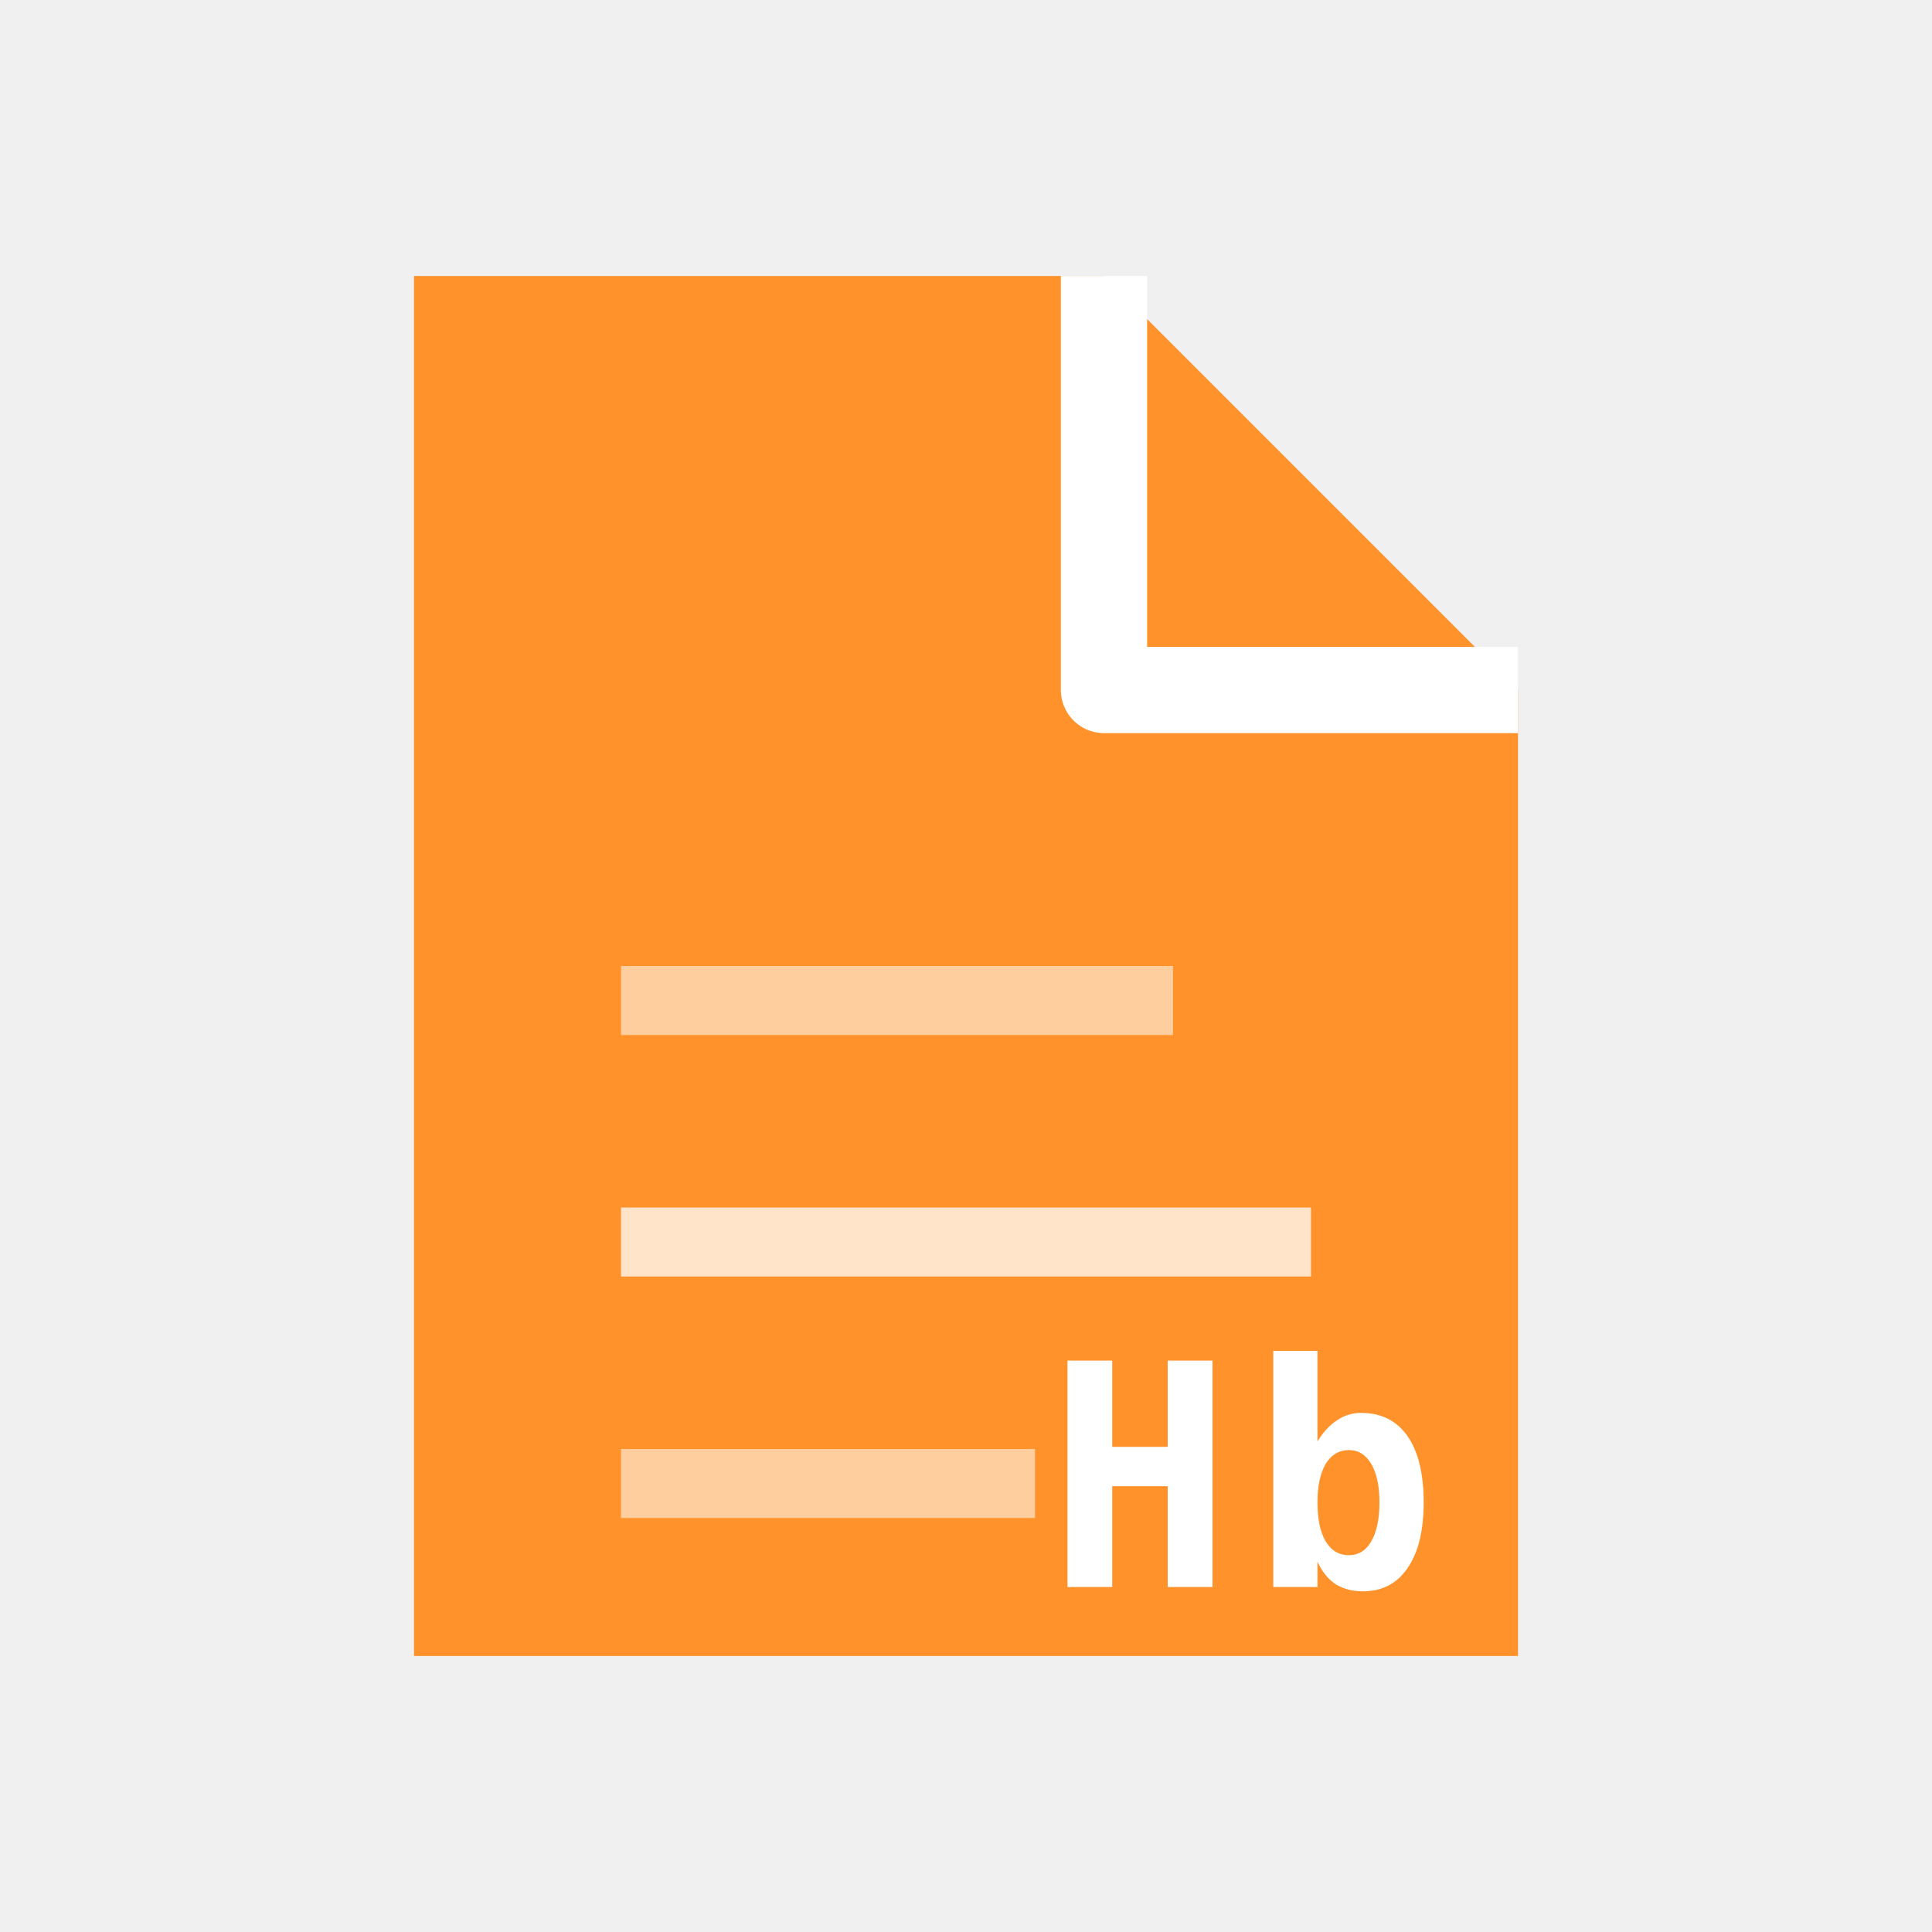
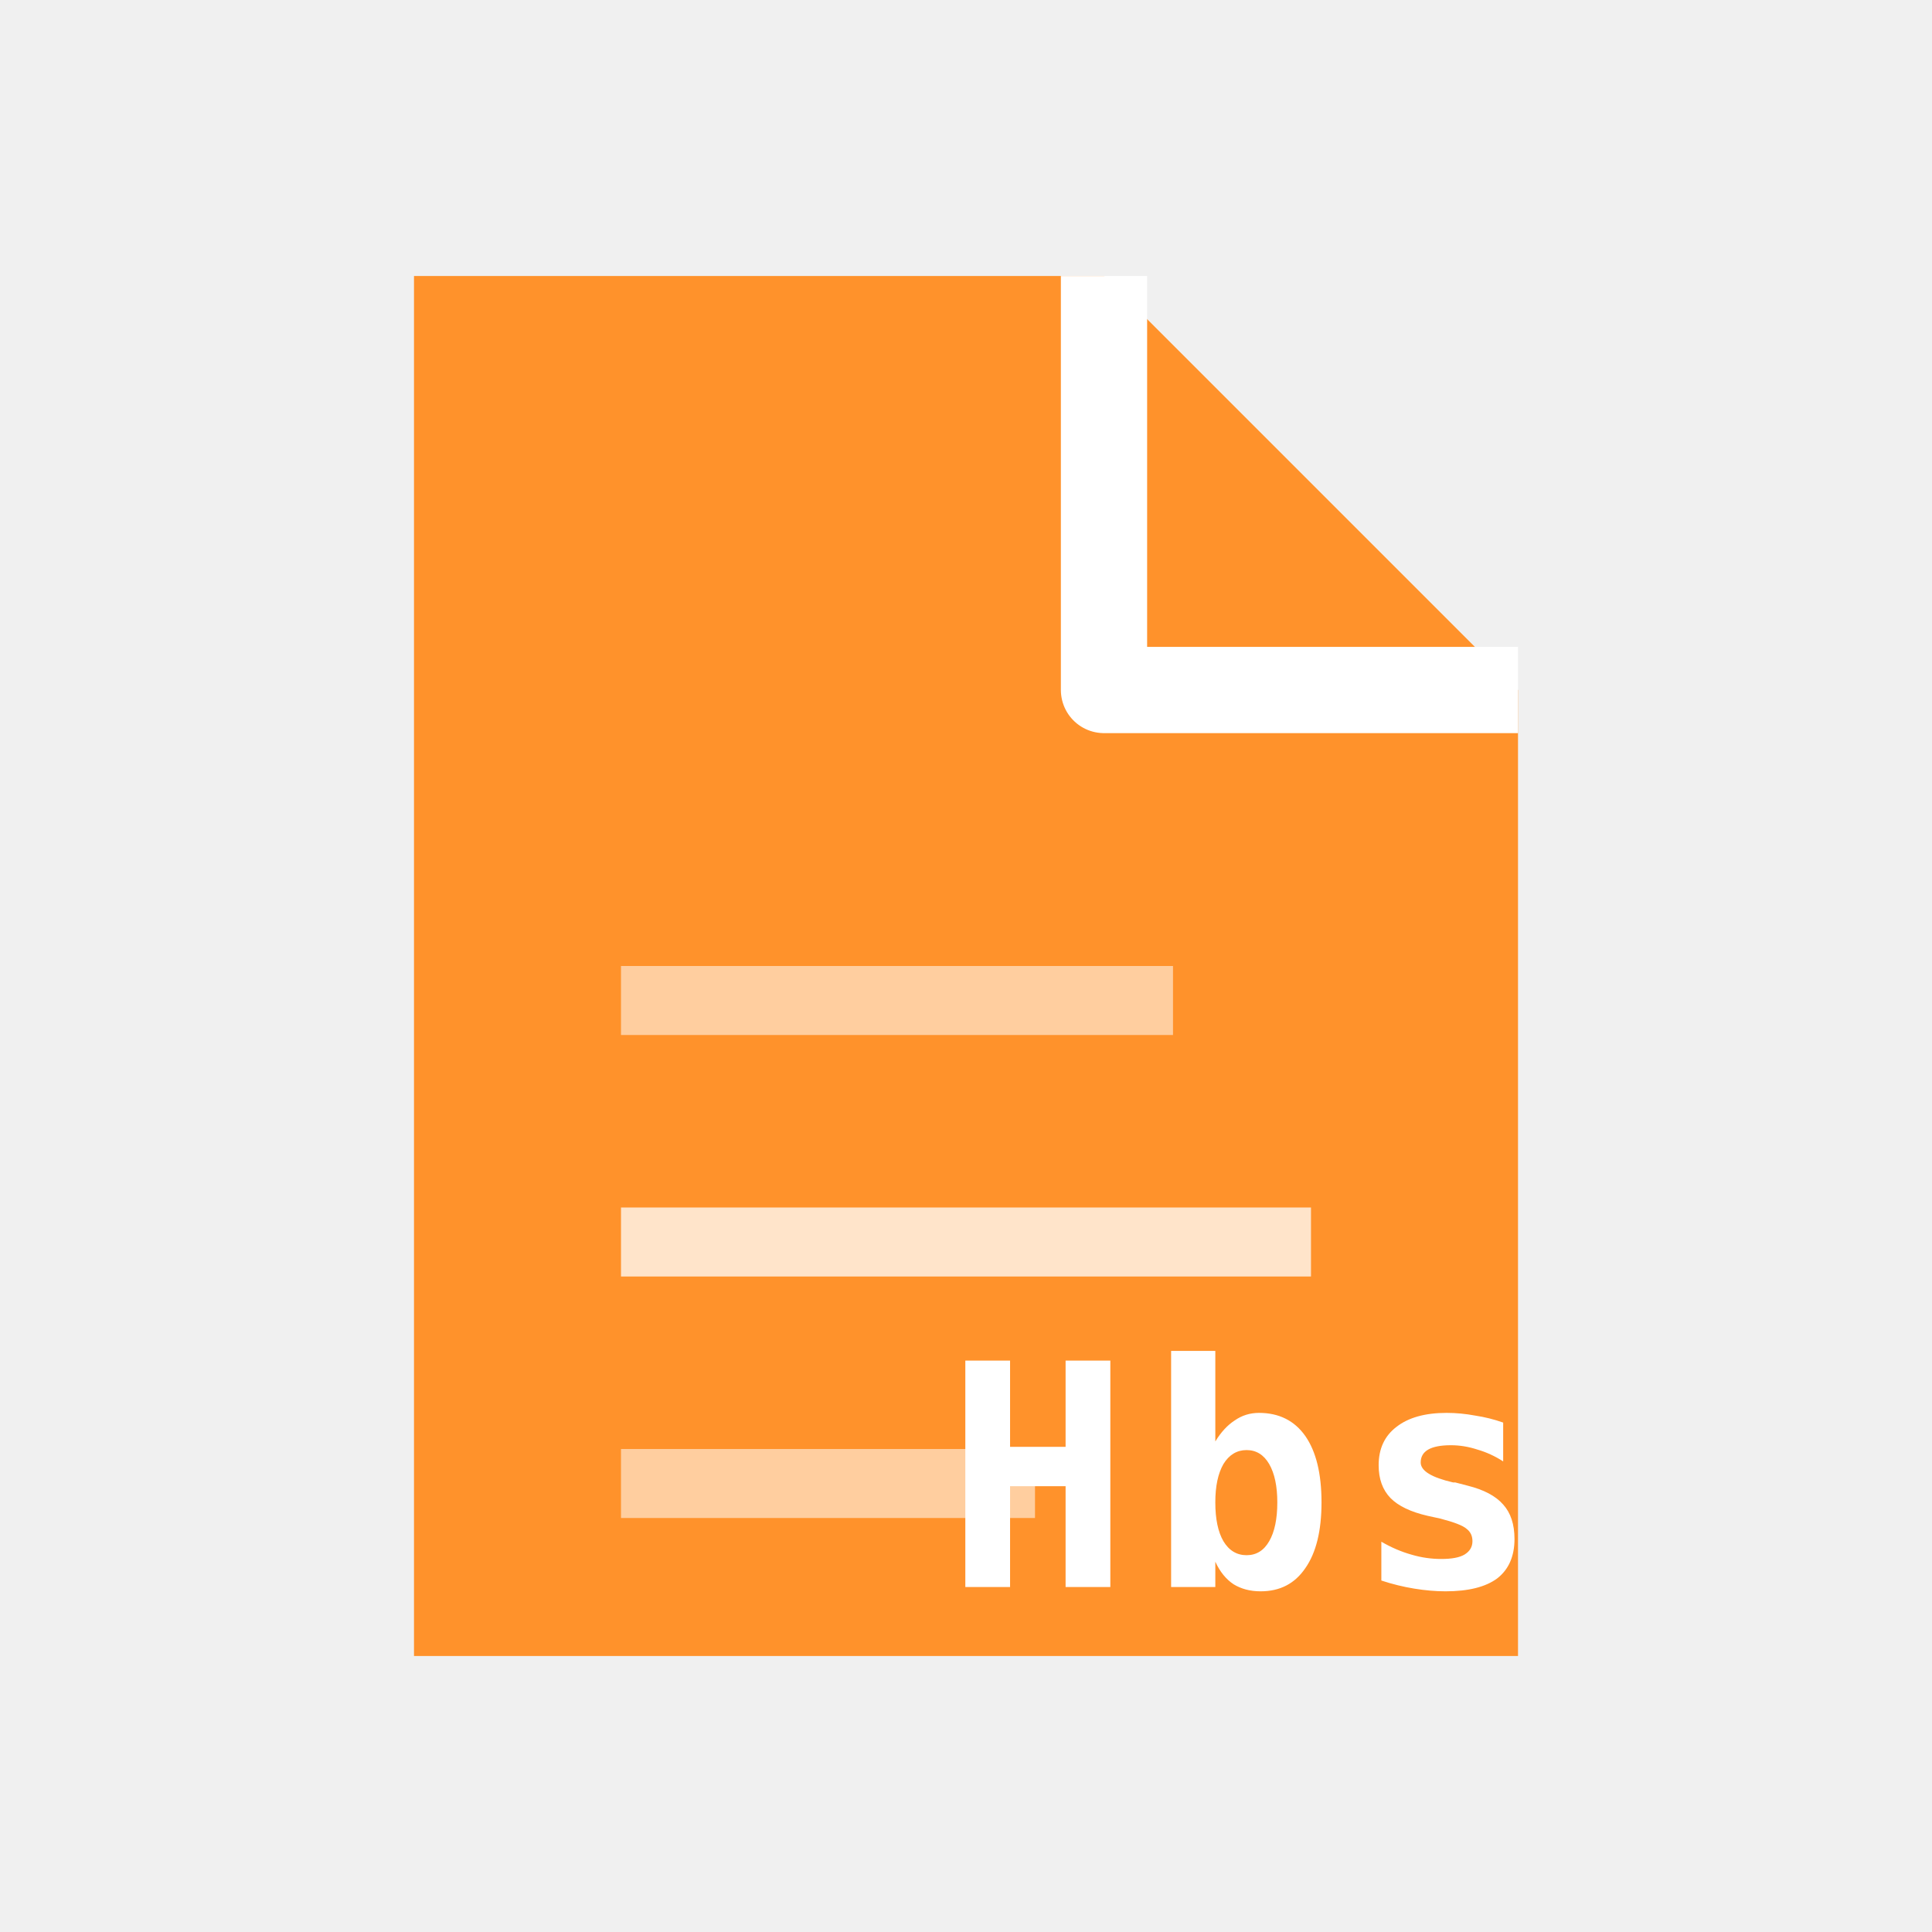
<svg xmlns="http://www.w3.org/2000/svg" viewBox="0 0 56 56" width="56" height="56">
  <path d="M 12 8 L 32 8 L 44 20 L 44 48 L 12 48 Z" fill="#FF922B" />
  <path d="M 32 8 L 32 20 L 44 20" fill="none" stroke="#ffffff" stroke-width="2.5" stroke-linejoin="round" />
  <rect x="18" y="28" width="16" height="2" fill="#ffffff" opacity="0.55" />
  <rect x="18" y="35" width="20" height="2" fill="#ffffff" opacity="0.75" />
  <rect x="18" y="42" width="12" height="2" fill="#ffffff" opacity="0.55" />
-   <text x="36" y="46" font-family="ui-monospace, SFMono-Regular, Consolas, Menlo, monospace" font-size="9" font-weight="700" fill="#ffffff" text-anchor="middle" letter-spacing="0.5">Hb</text>
+   <text x="36" y="46" font-family="ui-monospace, SFMono-Regular, Consolas, Menlo, monospace" font-size="9" font-weight="700" fill="#ffffff" text-anchor="middle" letter-spacing="0.5">Hbs</text>
</svg>
